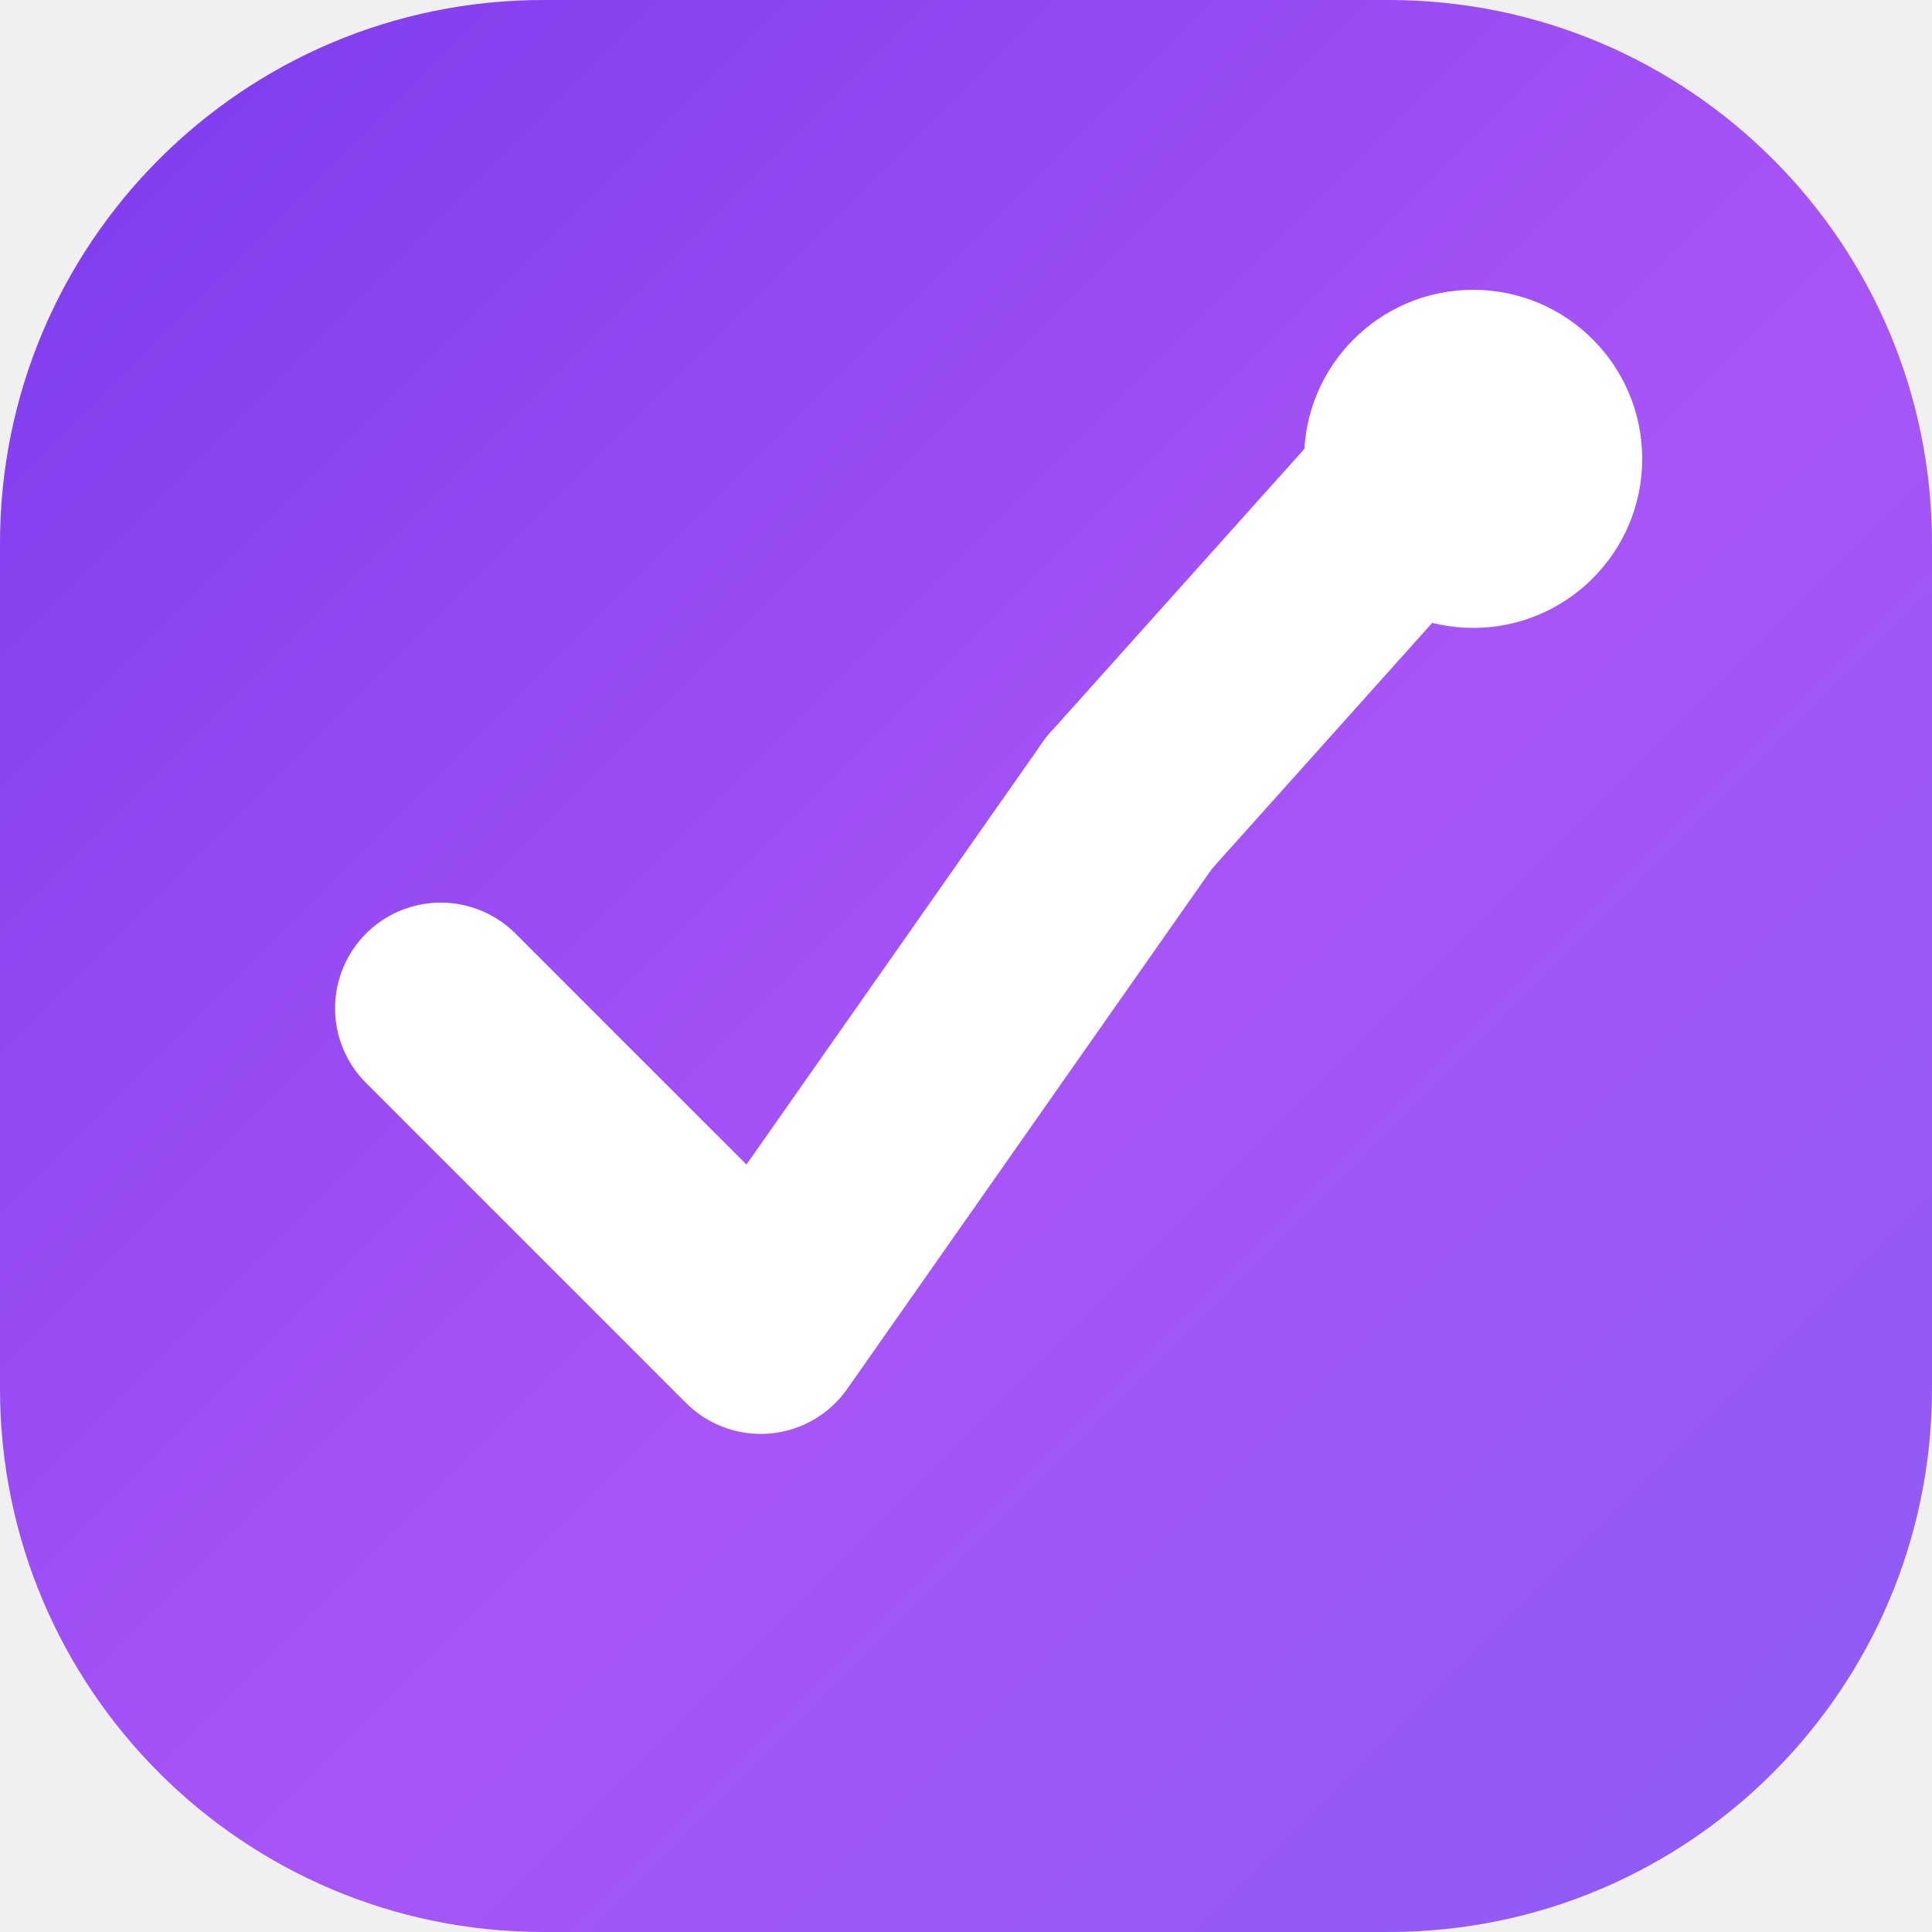
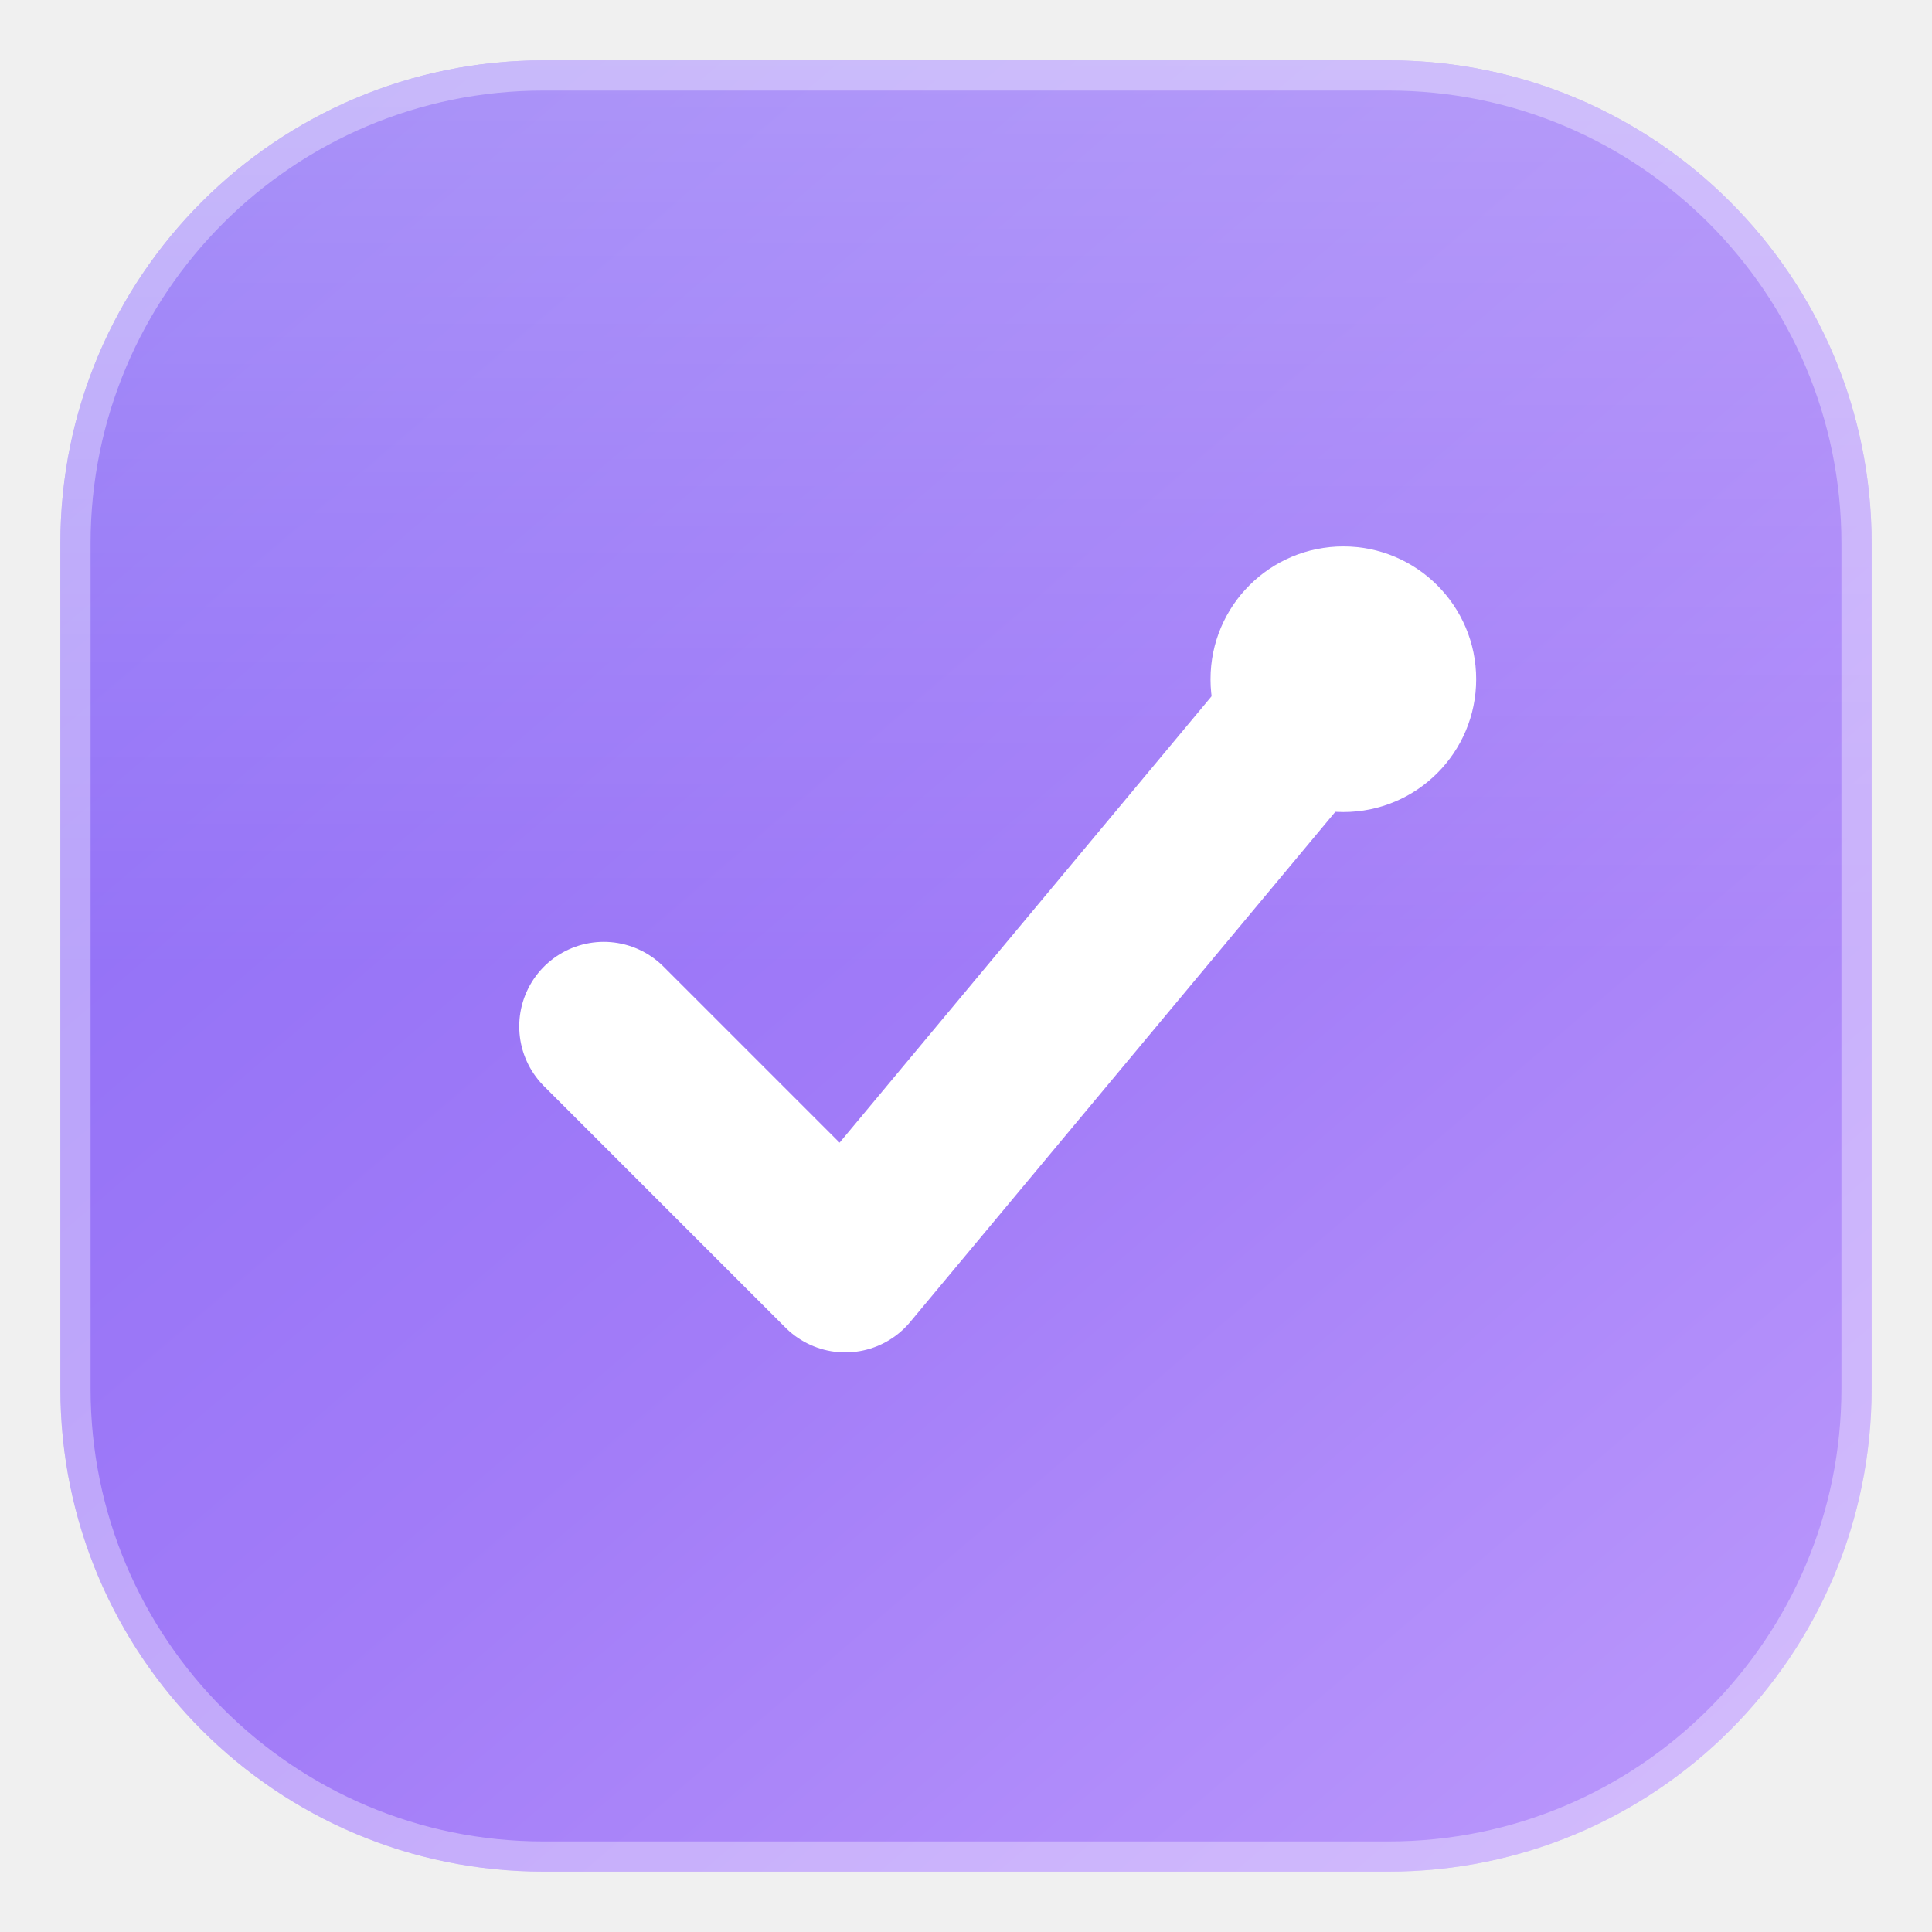
- <svg xmlns="http://www.w3.org/2000/svg" viewBox="0 0 32 32">
+ <svg xmlns="http://www.w3.org/2000/svg" viewBox="0 0 64 64">
  <defs>
-     <linearGradient id="g" x1="0" y1="0" x2="1" y2="1">
-       <stop offset="0" stop-color="#7c3aed" />
-       <stop offset=".55" stop-color="#a855f7" />
-       <stop offset="1" stop-color="#8b5cf6" />
+     <linearGradient id="g" x1="8" y1="4" x2="56" y2="60" gradientUnits="userSpaceOnUse">
+       <stop offset="0" stop-color="#8b6cf6" />
+       <stop offset=".55" stop-color="#a27cf8" />
+       <stop offset="1" stop-color="#b996fb" />
+     </linearGradient>
+     <linearGradient id="h" x1="0" y1="0" x2="0" y2="64" gradientUnits="userSpaceOnUse">
+       <stop offset="0" stop-color="#fff" stop-opacity=".28" />
+       <stop offset=".5" stop-color="#fff" stop-opacity="0" />
    </linearGradient>
  </defs>
-   <rect width="32" height="32" rx="9" fill="url(#g)" />
-   <path d="M7.3 16.7l5.3 5.3L18.7 13.3" stroke="#fff" stroke-width="3.5" stroke-linecap="round" stroke-linejoin="round" fill="none" />
-   <path d="M18.7 13.3l4.3-4.8" stroke="#fff" stroke-width="3.5" stroke-linecap="round" stroke-linejoin="round" fill="none" />
-   <circle cx="24.4" cy="7.6" r="2.8" fill="#fff" />
+   <rect x="2" y="2" width="60" height="60" rx="16" fill="url(#g)" />
+   <rect x="2" y="2" width="60" height="60" rx="16" fill="url(#h)" />
+   <rect x="2.5" y="2.5" width="59" height="59" rx="15.5" fill="none" stroke="#fff" stroke-opacity=".35" />
+   <path d="M20 34l8 8L43 24" fill="none" stroke="#fff" stroke-width="5.6" stroke-linecap="round" stroke-linejoin="round" />
+   <circle cx="44.5" cy="22.5" r="4.4" fill="#fff" />
</svg>
